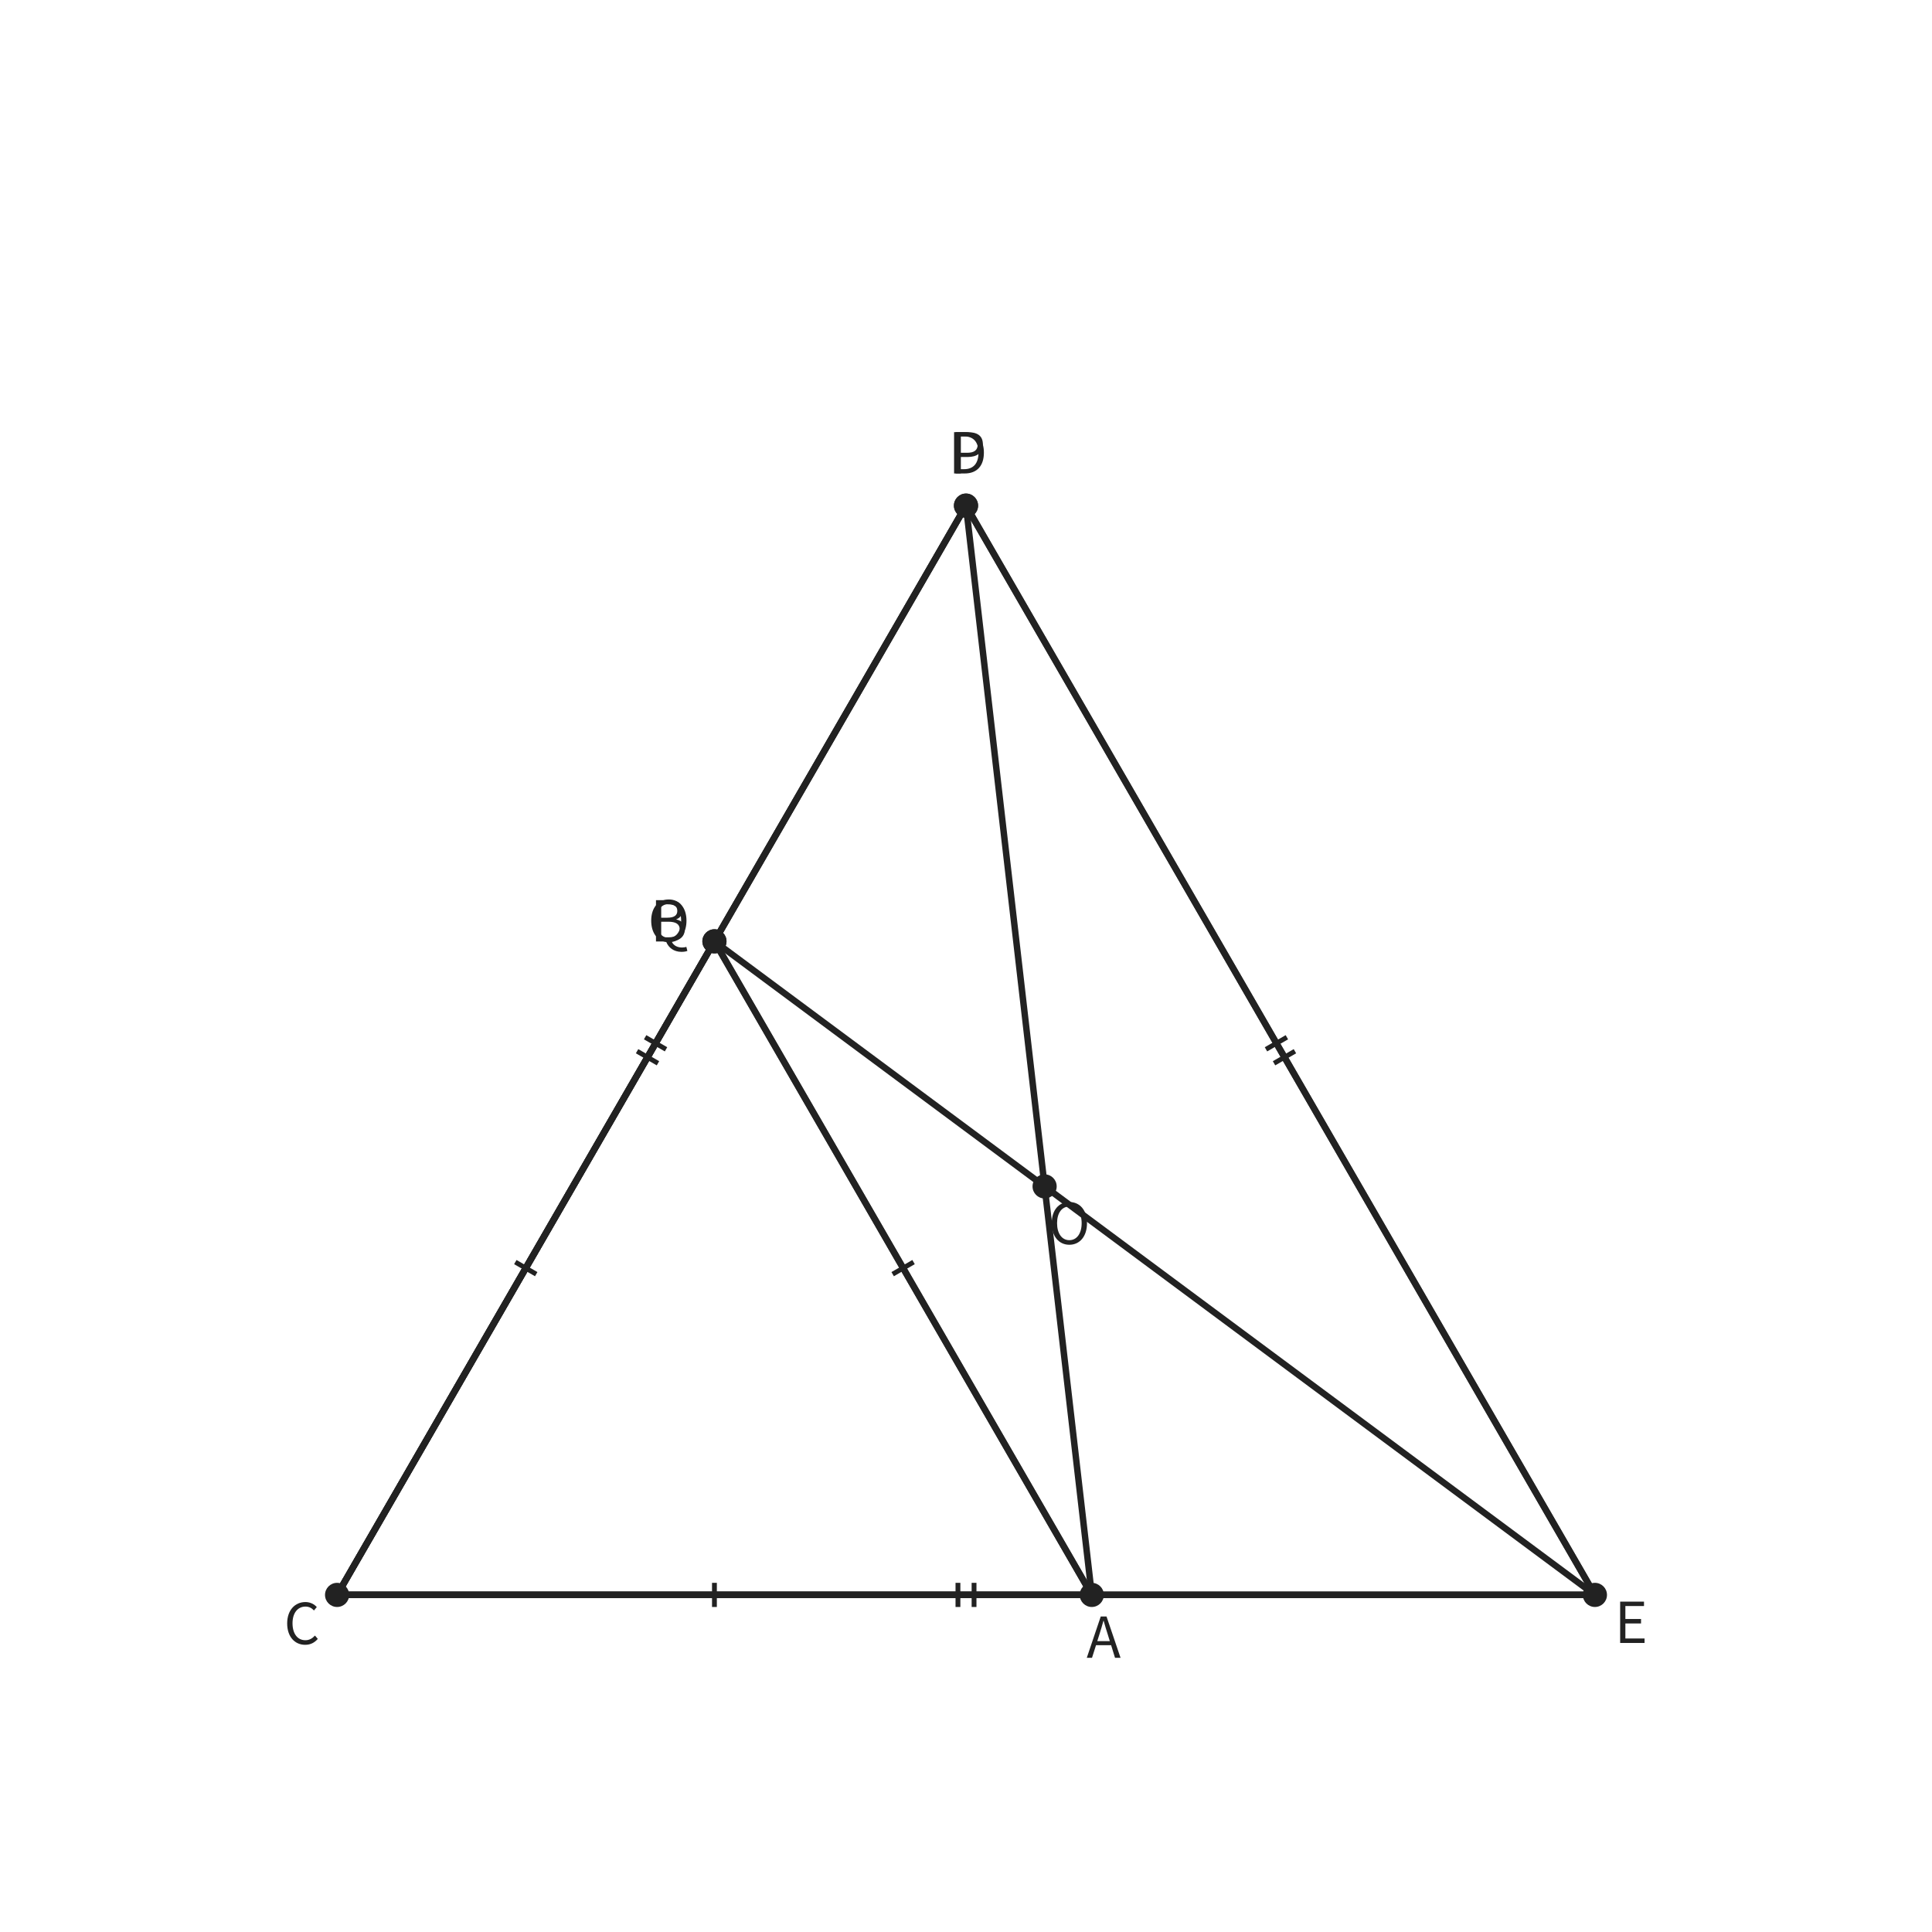
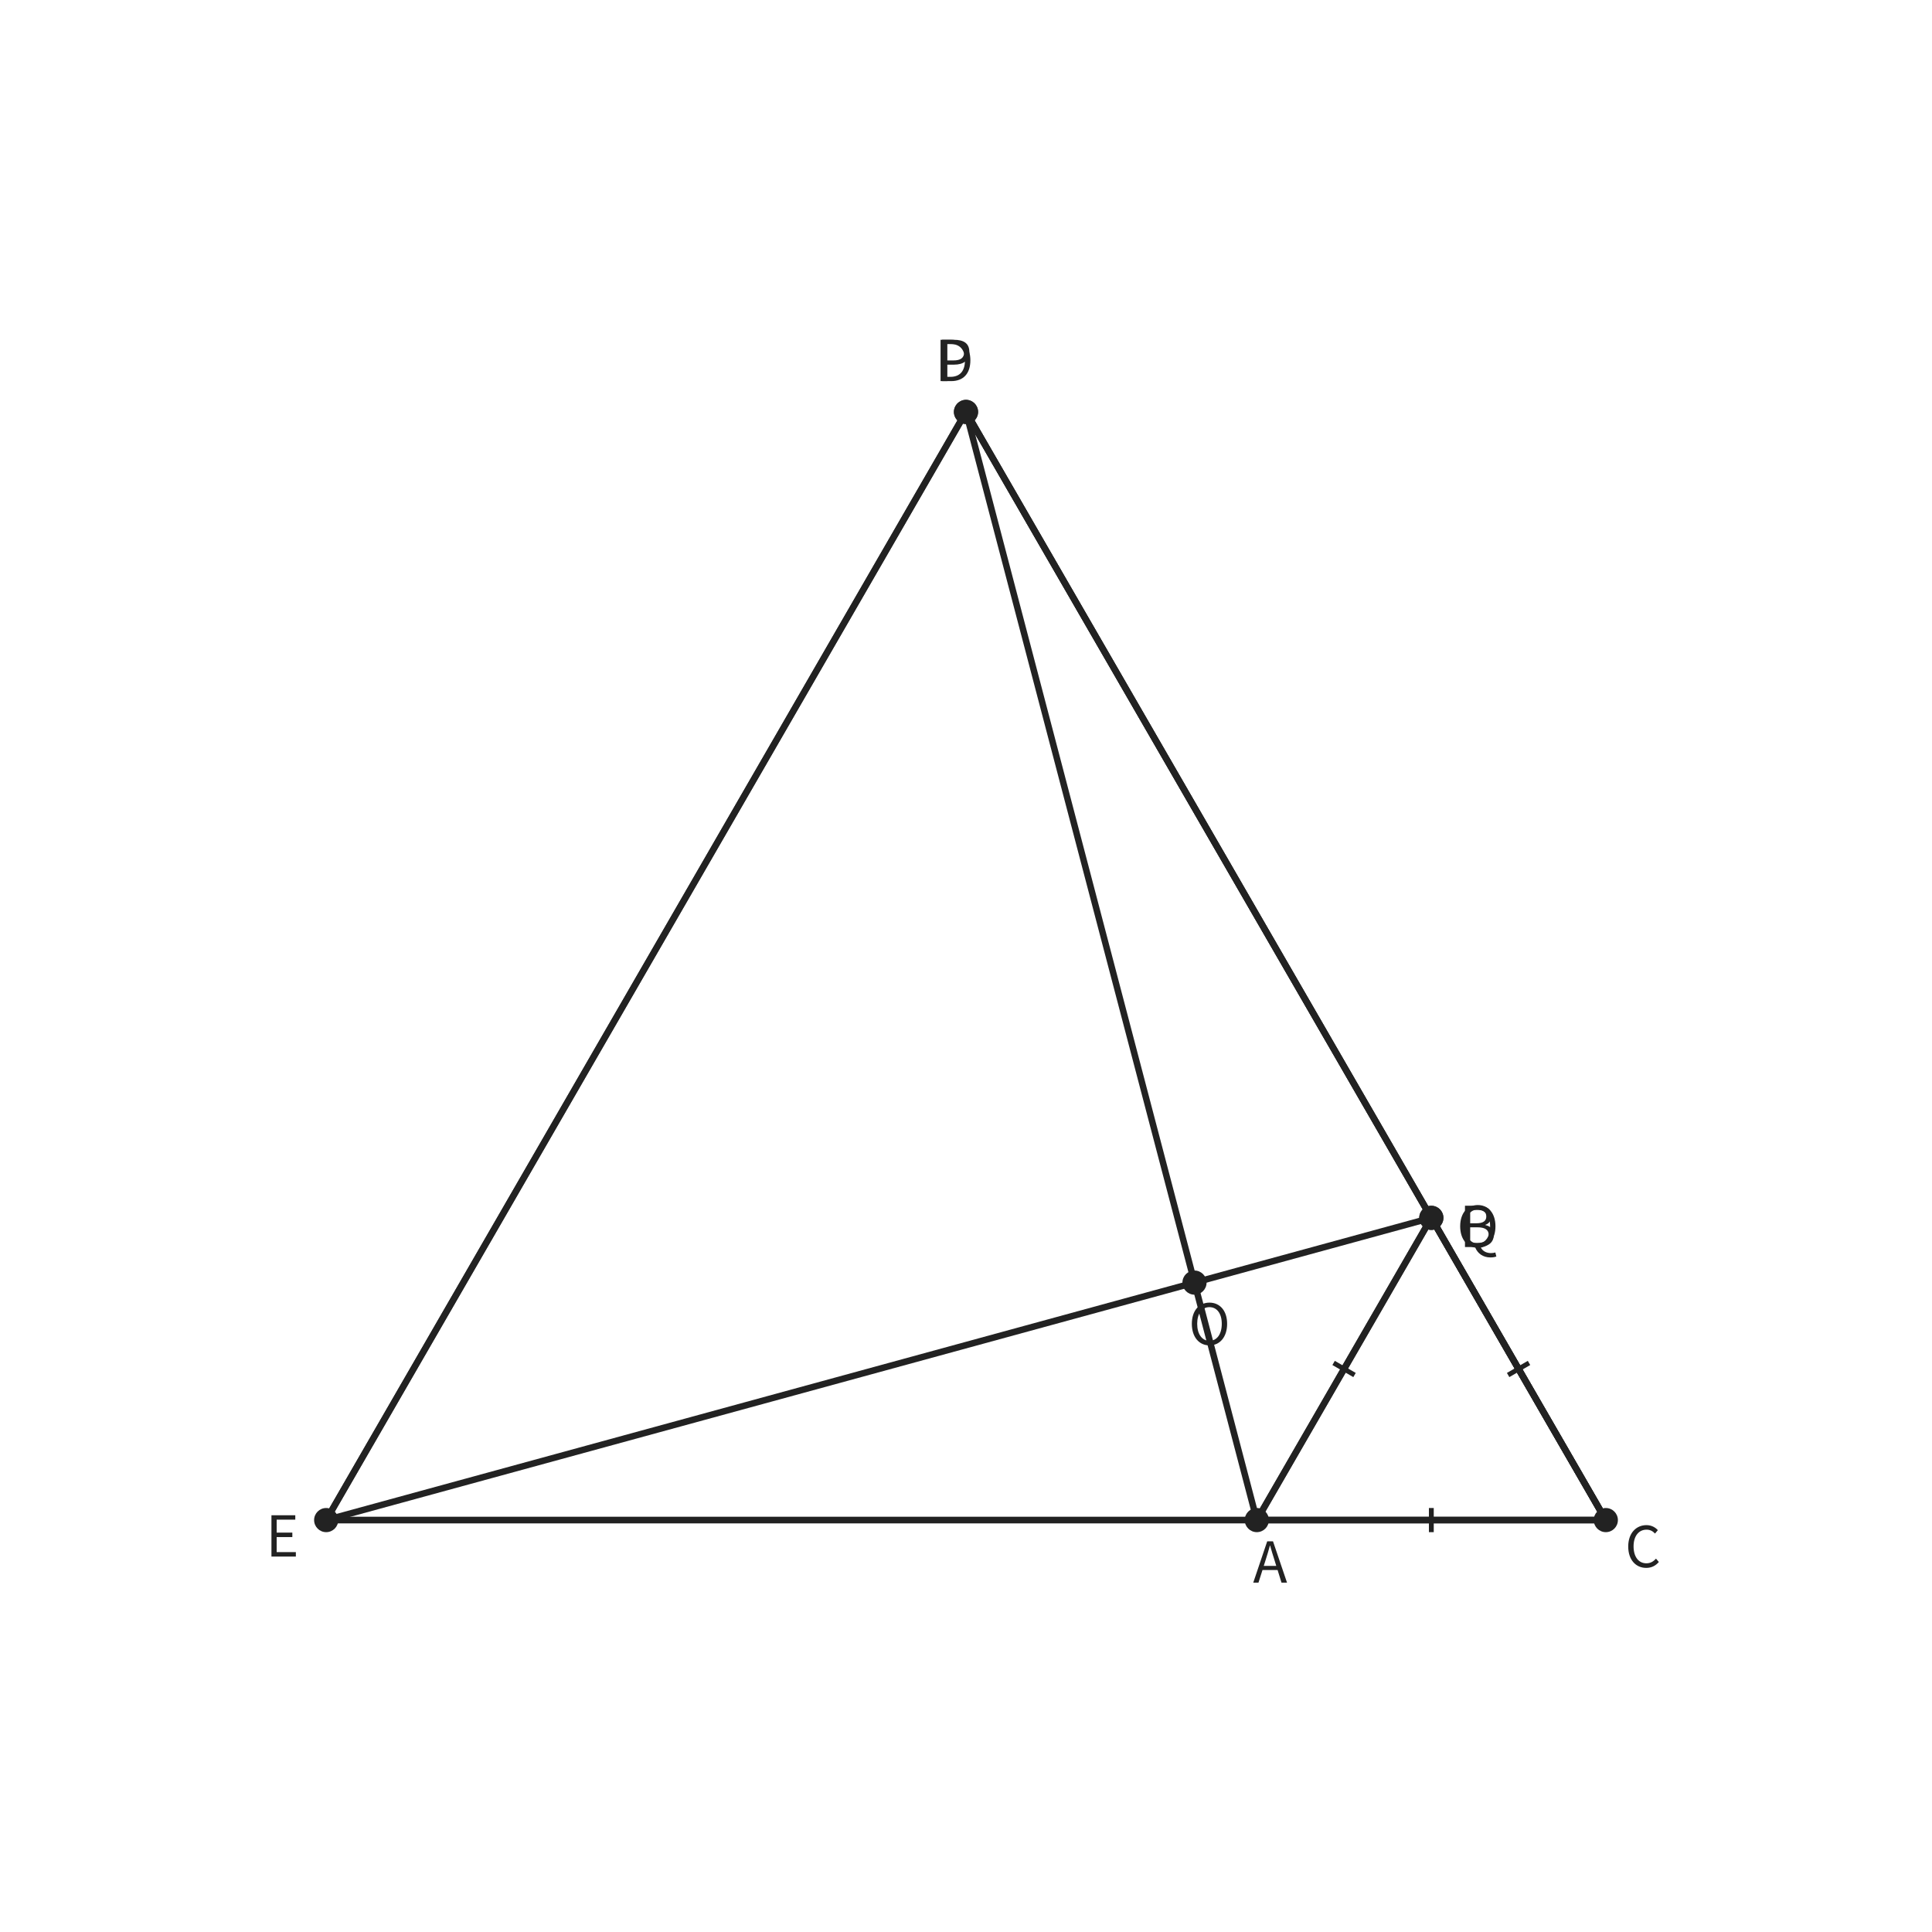
- <svg xmlns="http://www.w3.org/2000/svg" viewBox="0 0 480 480" width="480" height="480" data-t2g-scale="62.5" data-t2g-offset-x="40.0" data-t2g-offset-y="40.0" data-t2g-bbox-minx="-3.7" data-t2g-bbox-miny="-0.7" data-t2g-canvas-size="480" font-family="PingFang SC, Source Han Sans SC, Noto Sans CJK SC, sans-serif" font-size="14.0">
+ <svg xmlns="http://www.w3.org/2000/svg" viewBox="0 0 480 480" width="480" height="480" data-t2g-scale="28.901734104046245" data-t2g-offset-x="40.0" data-t2g-offset-y="61.29653986085509" data-t2g-bbox-minx="-9.42" data-t2g-bbox-miny="-1.42" data-t2g-canvas-size="480" font-family="PingFang SC, Source Han Sans SC, Noto Sans CJK SC, sans-serif" font-size="14.0">
  <rect width="100%" height="100%" fill="white" />
-   <polygon data-id="tri1" class="t2g-obj t2g-poly" points="271.25,396.25 177.50,233.87 83.75,396.25" fill="none" stroke="#222" stroke-width="1.6" />
-   <polygon data-id="tri2" class="t2g-obj t2g-poly" points="83.75,396.25 240.00,125.62 396.25,396.25" fill="none" stroke="#222" stroke-width="1.6" />
-   <line data-id="AE" class="t2g-obj t2g-seg" x1="271.25" y1="396.25" x2="396.25" y2="396.25" stroke="#222" stroke-width="1.6" />
-   <line data-id="AB" class="t2g-obj t2g-seg" x1="271.25" y1="396.25" x2="177.50" y2="233.87" stroke="#222" stroke-width="1.6" />
-   <line data-id="BC" class="t2g-obj t2g-seg" x1="177.50" y1="233.87" x2="83.75" y2="396.25" stroke="#222" stroke-width="1.6" />
-   <line data-id="CA" class="t2g-obj t2g-seg" x1="83.75" y1="396.25" x2="271.25" y2="396.25" stroke="#222" stroke-width="1.6" />
-   <line data-id="CD" class="t2g-obj t2g-seg" x1="83.75" y1="396.25" x2="240.00" y2="125.62" stroke="#222" stroke-width="1.6" />
-   <line data-id="DE" class="t2g-obj t2g-seg" x1="240.00" y1="125.62" x2="396.25" y2="396.25" stroke="#222" stroke-width="1.6" />
-   <line data-id="EC" class="t2g-obj t2g-seg" x1="396.25" y1="396.25" x2="83.75" y2="396.25" stroke="#222" stroke-width="1.6" />
-   <line data-id="AD" class="t2g-obj t2g-seg" x1="271.25" y1="396.25" x2="240.00" y2="125.62" stroke="#222" stroke-width="1.6" />
-   <line data-id="BE" class="t2g-obj t2g-seg" x1="177.50" y1="233.87" x2="396.25" y2="396.25" stroke="#222" stroke-width="1.6" />
-   <line data-id="PQ" class="t2g-obj t2g-seg" x1="240.00" y1="125.62" x2="177.50" y2="233.87" stroke="#222" stroke-width="1.6" />
-   <circle data-id="A" class="t2g-obj t2g-point" cx="271.25" cy="396.25" r="3.0" fill="#222" />
-   <text x="274.20" y="411.88" text-anchor="middle" fill="#222">A</text>
-   <circle data-id="E" class="t2g-obj t2g-point" cx="396.25" cy="396.25" r="3.0" fill="#222" />
-   <text x="405.24" y="408.19" text-anchor="middle" fill="#222">E</text>
-   <circle data-id="C" class="t2g-obj t2g-point" cx="83.75" cy="396.25" r="3.0" fill="#222" />
-   <text x="75.00" y="408.46" text-anchor="middle" fill="#222">C</text>
-   <circle data-id="B" class="t2g-obj t2g-point" cx="177.50" cy="233.87" r="3.0" fill="#222" />
-   <text x="166.17" y="233.91" text-anchor="middle" fill="#222">B</text>
-   <circle data-id="D" class="t2g-obj t2g-point" cx="240.00" cy="125.62" r="3.0" fill="#222" />
-   <text x="240.45" y="117.63" text-anchor="middle" fill="#222">D</text>
-   <circle data-id="O" class="t2g-obj t2g-point" cx="259.53" cy="294.76" r="3.0" fill="#222" />
-   <text x="265.68" y="309.07" text-anchor="middle" fill="#222">O</text>
-   <circle data-id="P" class="t2g-obj t2g-point" cx="240.00" cy="125.62" r="3.0" fill="#222" />
-   <text x="240.45" y="117.63" text-anchor="middle" fill="#222">P</text>
-   <circle data-id="Q" class="t2g-obj t2g-point" cx="177.50" cy="233.87" r="3.0" fill="#222" />
-   <text x="166.17" y="233.91" text-anchor="middle" fill="#222">Q</text>
-   <line x1="221.78" y1="316.56" x2="226.97" y2="313.56" stroke="#222" stroke-width="1.2" />
-   <line x1="133.22" y1="316.56" x2="128.03" y2="313.56" stroke="#222" stroke-width="1.2" />
-   <line x1="177.50" y1="393.25" x2="177.50" y2="399.25" stroke="#222" stroke-width="1.2" />
-   <line x1="158.28" y1="261.17" x2="163.47" y2="264.17" stroke="#222" stroke-width="1.2" />
-   <line x1="160.28" y1="257.70" x2="165.47" y2="260.70" stroke="#222" stroke-width="1.2" />
-   <line x1="319.72" y1="257.70" x2="314.53" y2="260.70" stroke="#222" stroke-width="1.2" />
-   <line x1="321.72" y1="261.17" x2="316.53" y2="264.17" stroke="#222" stroke-width="1.2" />
-   <line x1="242.00" y1="399.25" x2="242.00" y2="393.25" stroke="#222" stroke-width="1.2" />
-   <line x1="238.00" y1="399.25" x2="238.00" y2="393.25" stroke="#222" stroke-width="1.2" />
+   <polygon data-id="tri1" class="t2g-obj t2g-poly" points="312.25,377.66 355.61,302.57 398.96,377.66" fill="none" stroke="#222" stroke-width="1.6" />
+   <polygon data-id="tri2" class="t2g-obj t2g-poly" points="398.96,377.66 240.00,102.34 81.04,377.66" fill="none" stroke="#222" stroke-width="1.6" />
+   <line data-id="AE" class="t2g-obj t2g-seg" x1="312.25" y1="377.66" x2="81.04" y2="377.66" stroke="#222" stroke-width="1.6" />
+   <line data-id="AB" class="t2g-obj t2g-seg" x1="312.25" y1="377.66" x2="355.61" y2="302.57" stroke="#222" stroke-width="1.6" />
+   <line data-id="BC" class="t2g-obj t2g-seg" x1="355.61" y1="302.57" x2="398.96" y2="377.66" stroke="#222" stroke-width="1.6" />
+   <line data-id="CA" class="t2g-obj t2g-seg" x1="398.96" y1="377.66" x2="312.25" y2="377.66" stroke="#222" stroke-width="1.6" />
+   <line data-id="CD" class="t2g-obj t2g-seg" x1="398.96" y1="377.66" x2="240.00" y2="102.34" stroke="#222" stroke-width="1.6" />
+   <line data-id="DE" class="t2g-obj t2g-seg" x1="240.00" y1="102.34" x2="81.04" y2="377.66" stroke="#222" stroke-width="1.6" />
+   <line data-id="AD" class="t2g-obj t2g-seg" x1="312.25" y1="377.66" x2="240.00" y2="102.34" stroke="#222" stroke-width="1.6" />
+   <line data-id="BE" class="t2g-obj t2g-seg" x1="355.61" y1="302.57" x2="81.04" y2="377.66" stroke="#222" stroke-width="1.6" />
+   <line data-id="PQ" class="t2g-obj t2g-seg" x1="240.00" y1="102.34" x2="355.61" y2="302.57" stroke="#222" stroke-width="1.6" />
+   <circle data-id="A" class="t2g-obj t2g-point" cx="312.25" cy="377.66" r="3.0" fill="#222" />
+   <text x="315.56" y="393.20" text-anchor="middle" fill="#222">A</text>
+   <circle data-id="E" class="t2g-obj t2g-point" cx="81.04" cy="377.66" r="3.0" fill="#222" />
+   <text x="70.16" y="386.73" text-anchor="middle" fill="#222">E</text>
+   <circle data-id="C" class="t2g-obj t2g-point" cx="398.96" cy="377.66" r="3.0" fill="#222" />
+   <text x="408.18" y="389.35" text-anchor="middle" fill="#222">C</text>
+   <circle data-id="B" class="t2g-obj t2g-point" cx="355.61" cy="302.57" r="3.0" fill="#222" />
+   <text x="367.16" y="309.83" text-anchor="middle" fill="#222">B</text>
+   <circle data-id="D" class="t2g-obj t2g-point" cx="240.00" cy="102.34" r="3.0" fill="#222" />
+   <text x="237.09" y="94.69" text-anchor="middle" fill="#222">D</text>
+   <circle data-id="O" class="t2g-obj t2g-point" cx="296.77" cy="318.66" r="3.0" fill="#222" />
+   <text x="300.49" y="334.07" text-anchor="middle" fill="#222">O</text>
+   <circle data-id="P" class="t2g-obj t2g-point" cx="240.00" cy="102.34" r="3.0" fill="#222" />
+   <text x="237.09" y="94.69" text-anchor="middle" fill="#222">P</text>
+   <circle data-id="Q" class="t2g-obj t2g-point" cx="355.61" cy="302.57" r="3.0" fill="#222" />
+   <text x="367.16" y="309.83" text-anchor="middle" fill="#222">Q</text>
+   <line x1="331.33" y1="338.62" x2="336.53" y2="341.62" stroke="#222" stroke-width="1.2" />
+   <line x1="379.88" y1="338.62" x2="374.69" y2="341.62" stroke="#222" stroke-width="1.2" />
+   <line x1="355.61" y1="380.66" x2="355.61" y2="374.66" stroke="#222" stroke-width="1.2" />
</svg>
